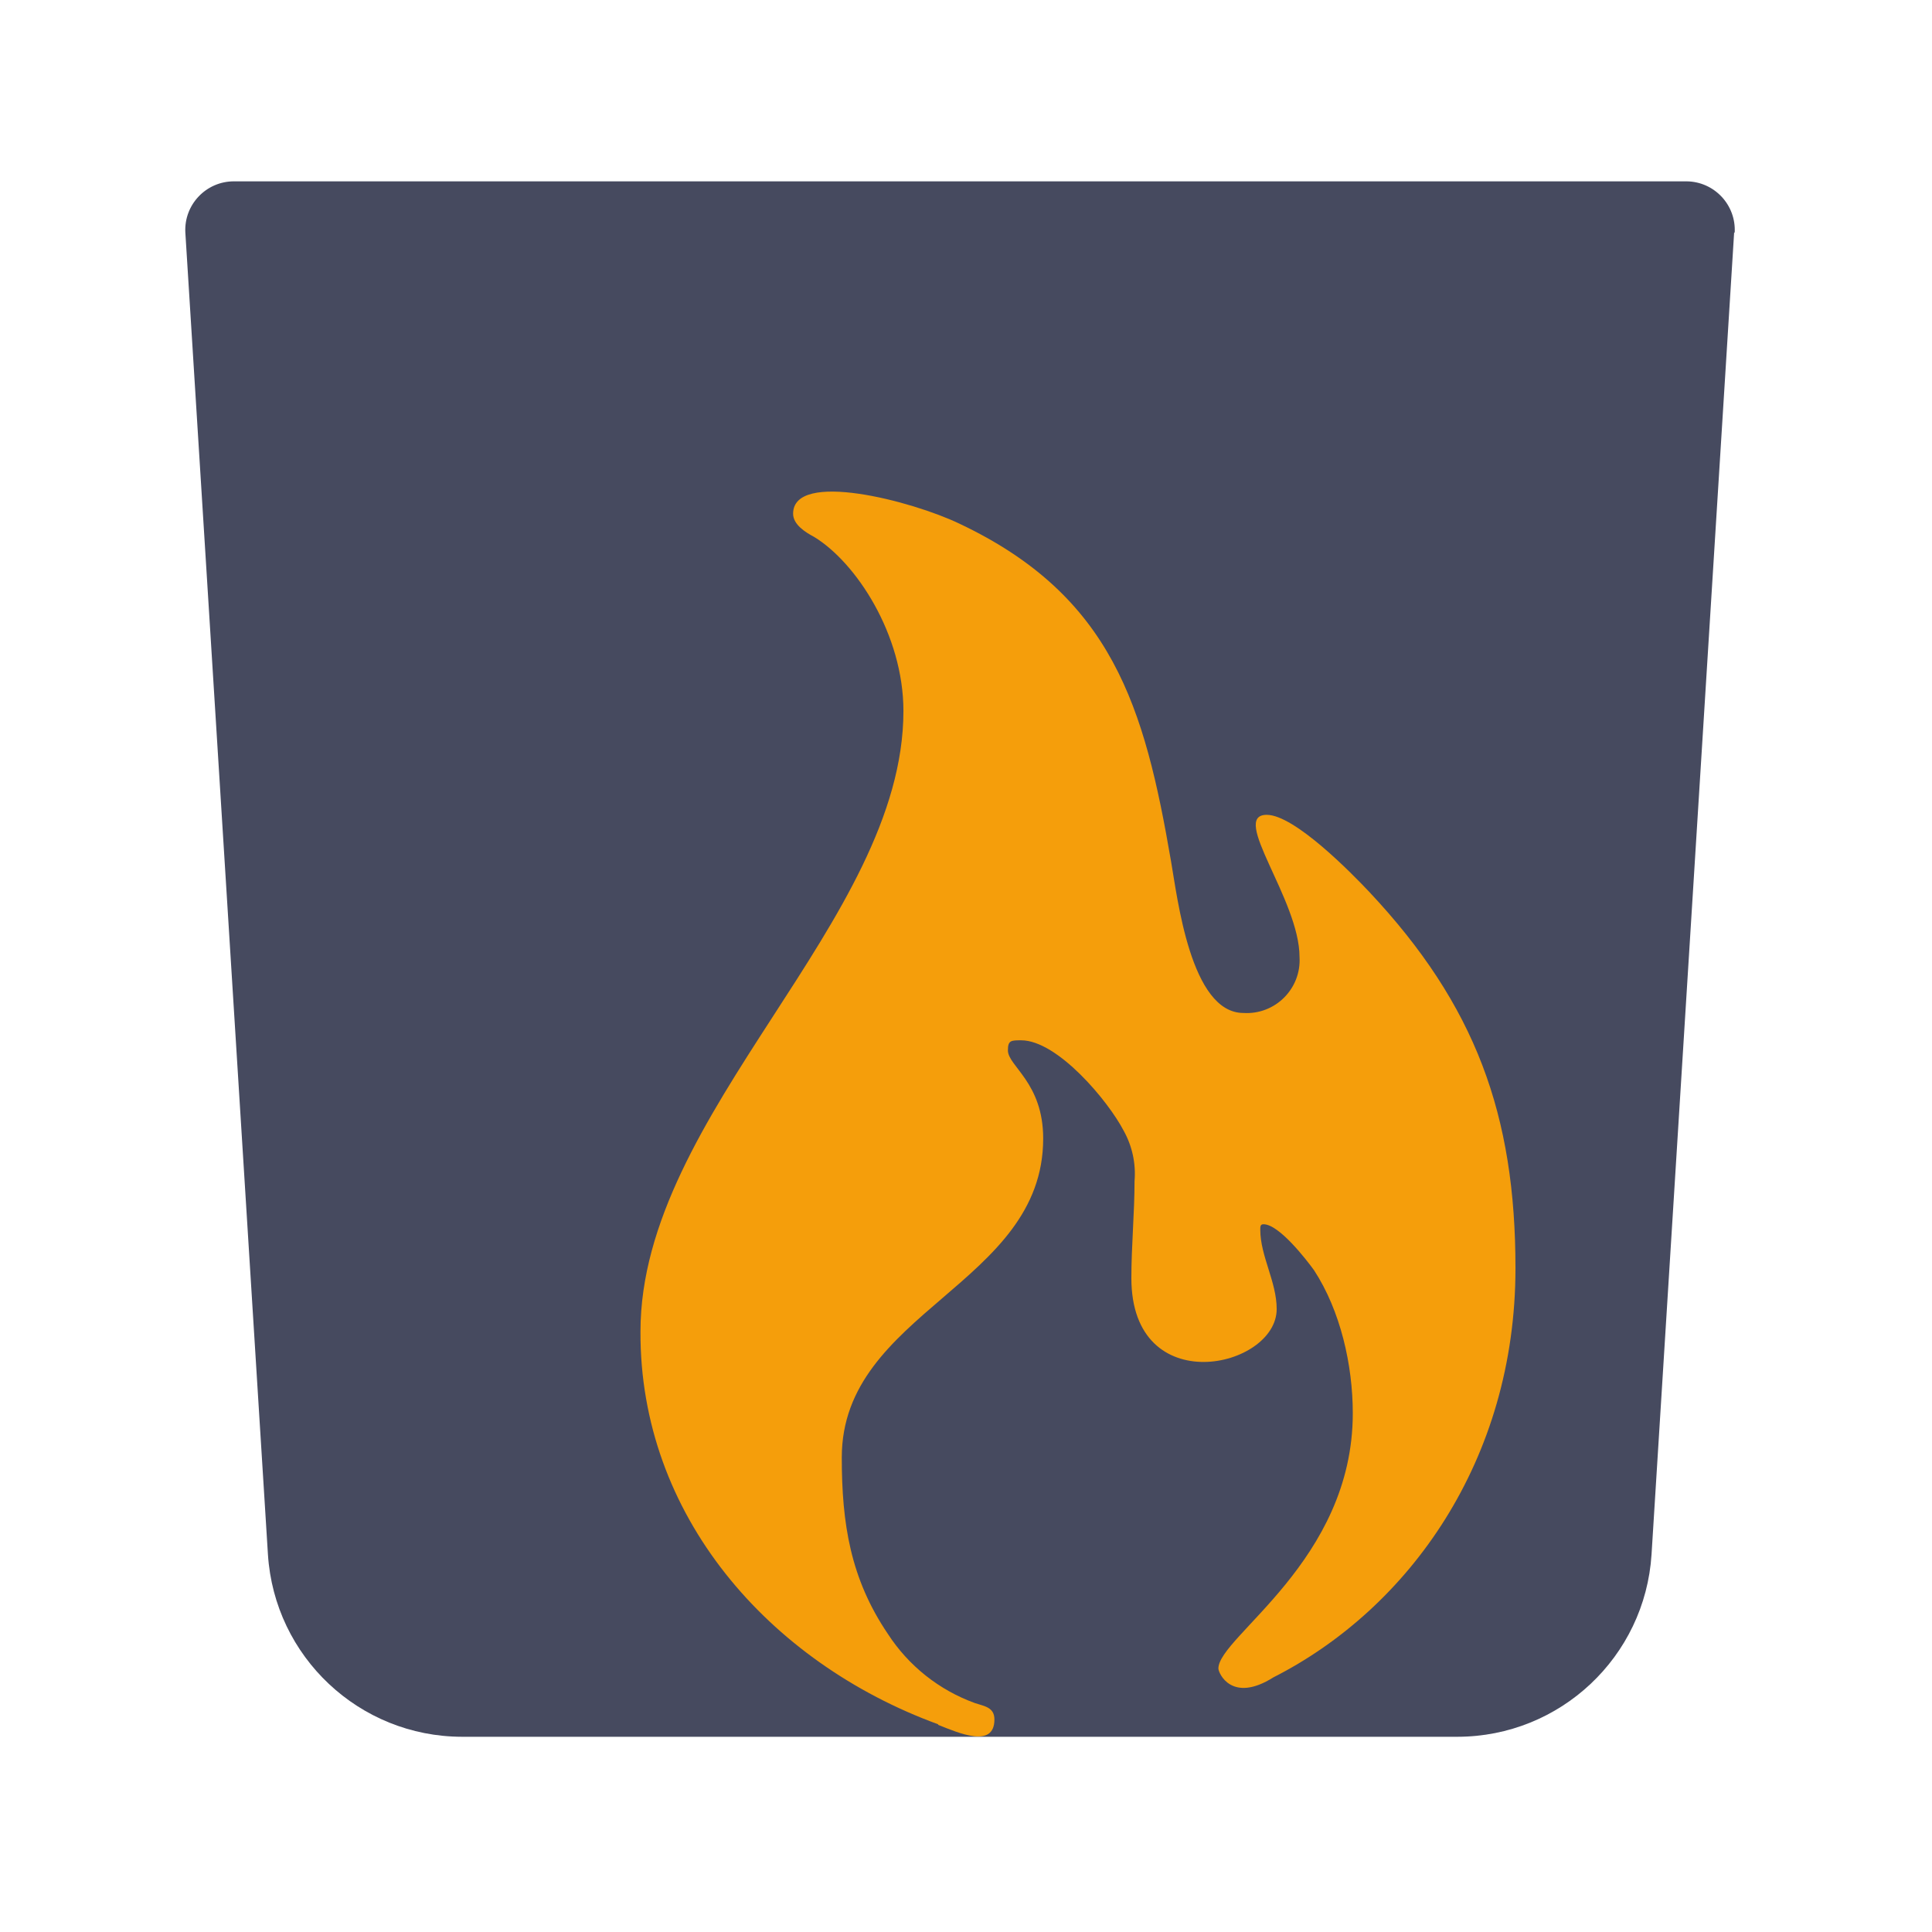
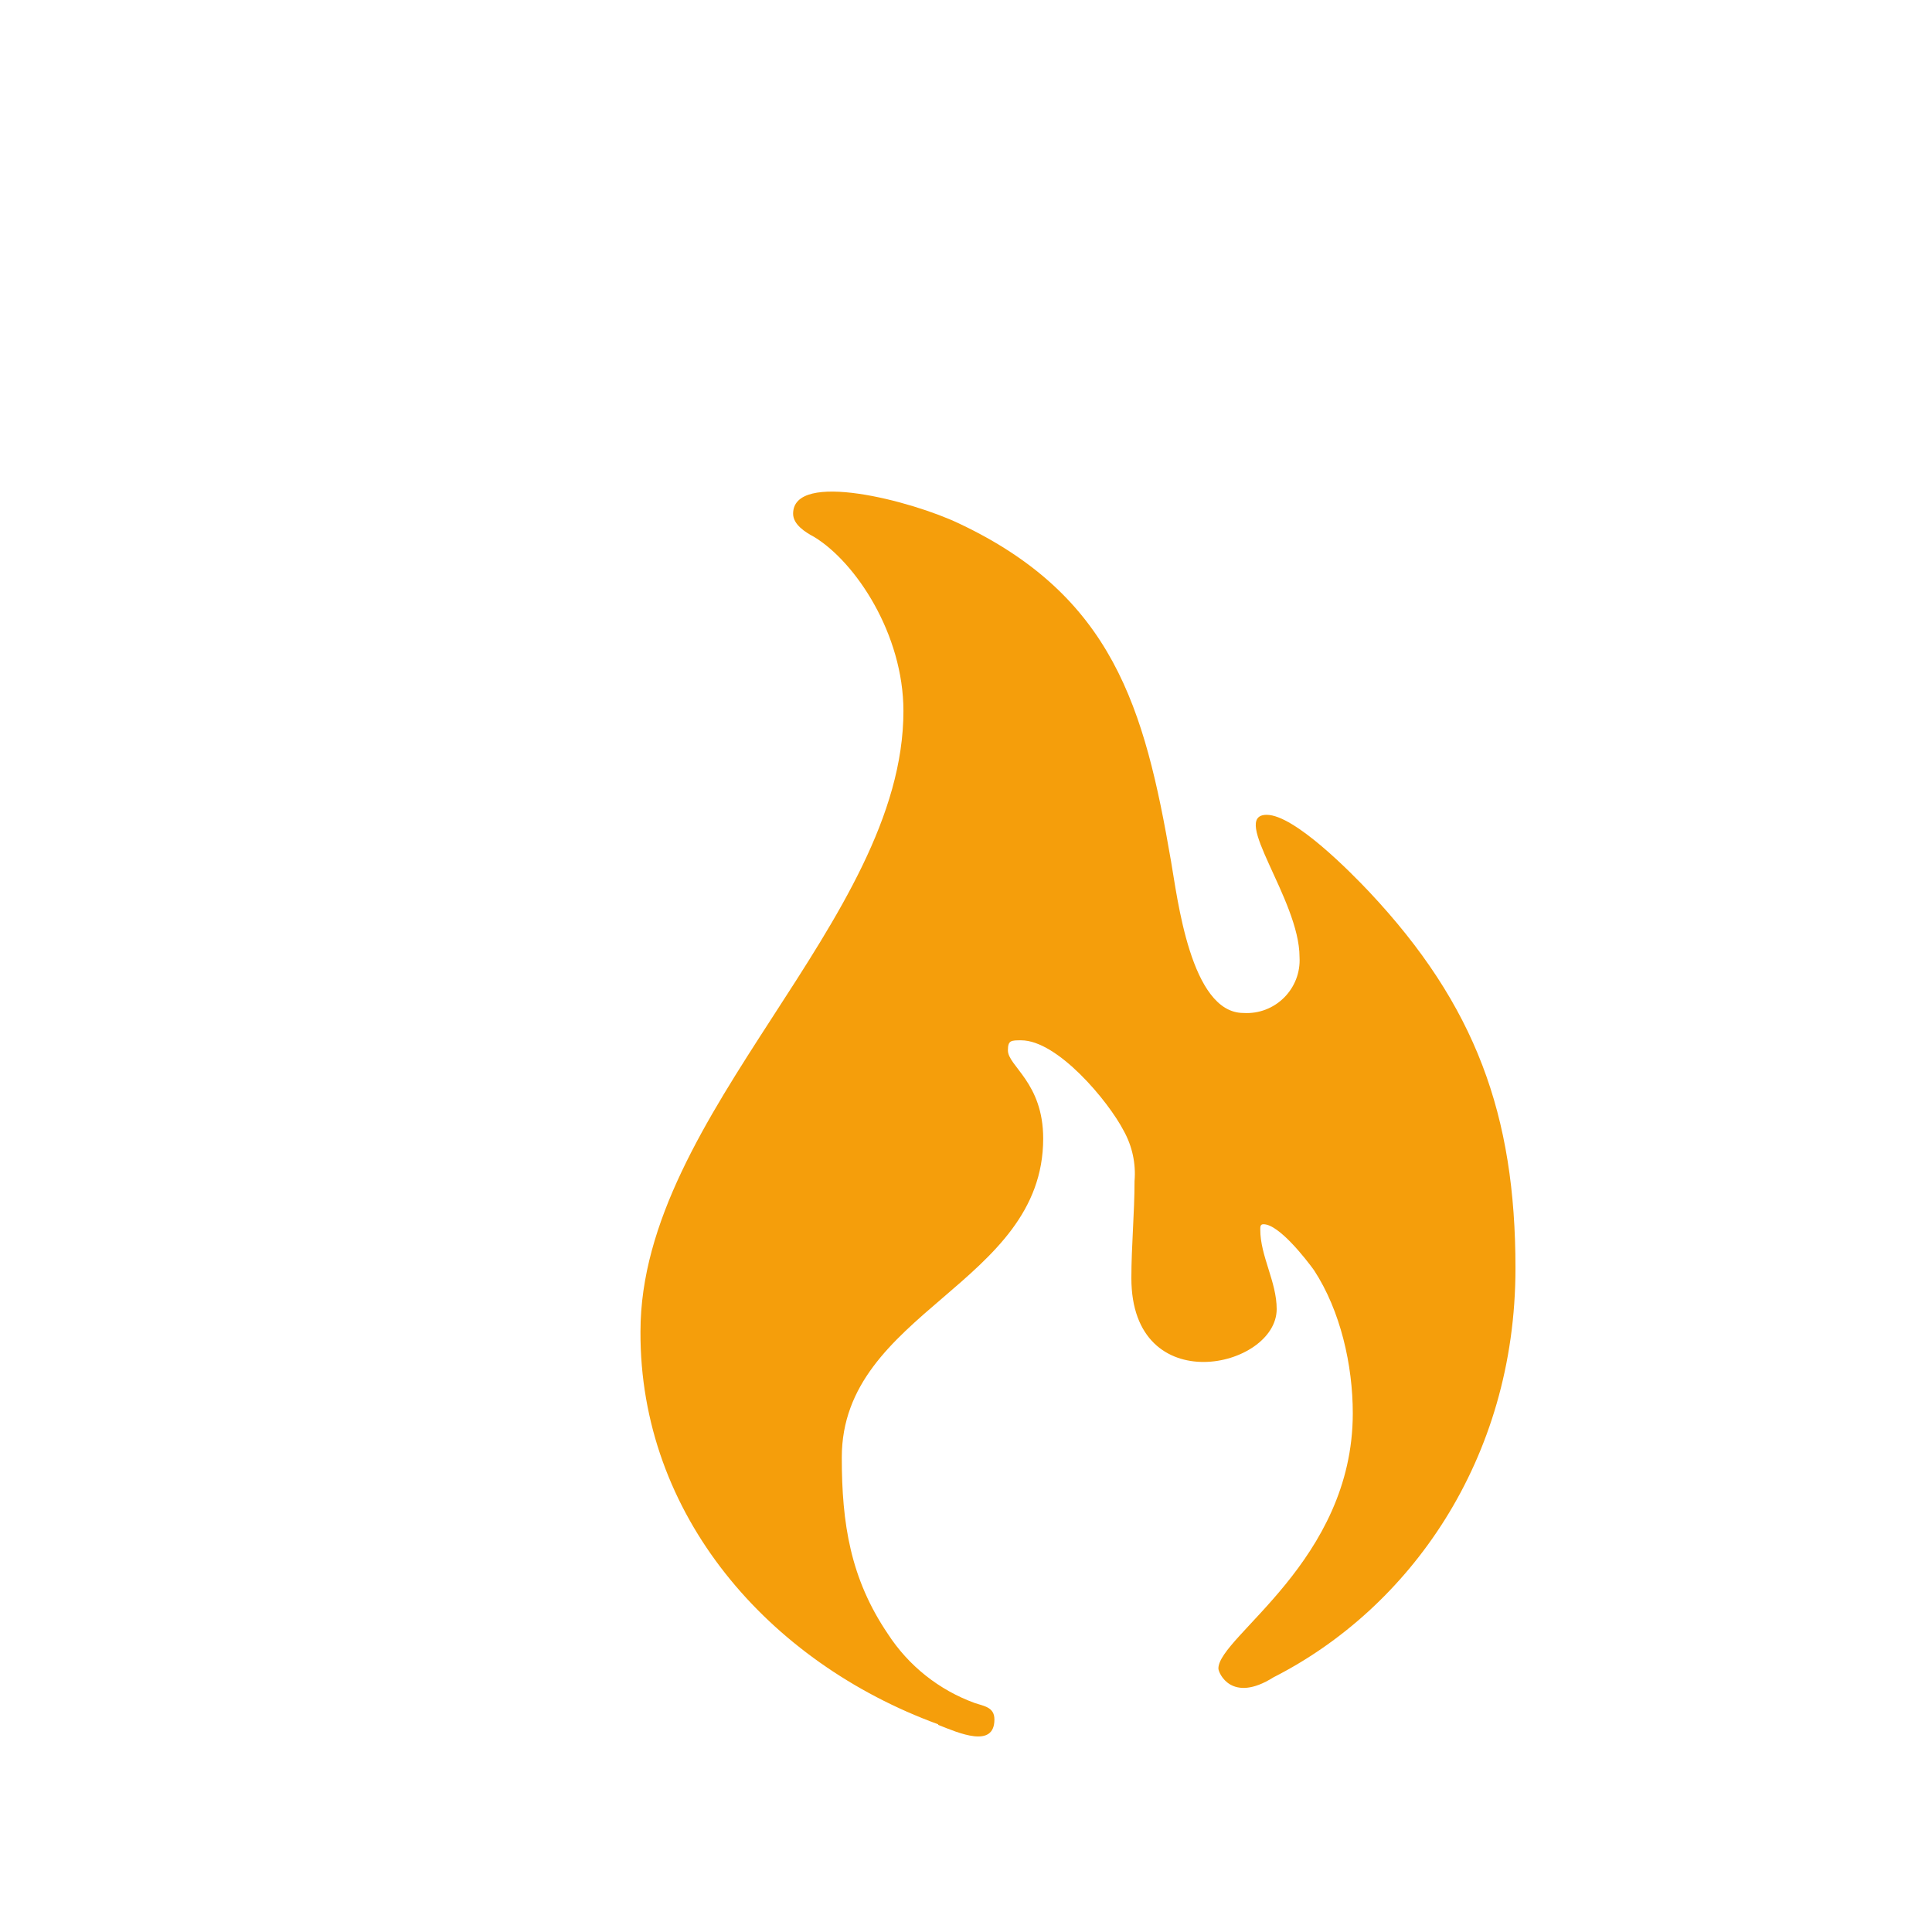
<svg xmlns="http://www.w3.org/2000/svg" data-name="Layer 1" width="400px" height="400px" viewBox="0 0 400 400">
-   <path d="M 359.036 48.107 L 341.934 321.827 C 340.584 343.034 323.003 359.552 301.753 359.581 L 95.654 359.581 C 74.404 359.552 56.823 343.034 55.473 321.827 L 38.371 48.107 C 38.088 42.345 42.692 37.525 48.461 37.545 L 349.171 37.545 C 354.933 37.588 359.483 42.446 359.149 48.197 L 359.036 48.107 Z" fill="#464a5f" style="" />
  <path d="M 194.274 357.127 C 198.528 358.826 205.884 362.04 205.884 355.997 C 205.884 353.457 203.803 353.257 201.832 352.599 C 194.425 349.913 188.096 344.882 183.813 338.268 C 176.071 326.841 174.282 315.429 174.282 301.756 C 174.282 271.485 215.981 266.009 215.981 235.722 C 215.981 224.128 208.677 220.733 208.677 217.465 C 208.677 215.384 209.335 215.384 211.416 215.384 C 218.956 215.384 229.435 227.944 232.631 234.079 C 234.413 237.261 235.202 240.904 234.894 244.54 C 234.894 251.15 234.238 257.941 234.238 264.622 C 234.238 290.091 264.324 283.299 264.324 271.029 C 264.324 265.37 260.929 260.076 260.929 254.599 C 260.929 253.941 260.929 253.467 261.603 253.467 C 264.799 253.467 270.457 260.77 272.064 262.997 C 277.541 271.395 280.08 282.623 280.08 292.61 C 280.08 323.171 252.256 338.834 252.256 345.444 C 252.256 346.374 254.994 352.745 263.666 347.268 C 291.69 333.03 313.762 302.359 313.762 262.559 C 313.762 230.866 305.546 208.137 283.476 184.641 C 279.824 180.769 268.012 168.701 262.261 168.701 C 254.519 168.701 269.053 186.246 269.053 198.132 C 269.448 204.698 264.007 210.132 257.441 209.725 C 246.488 209.725 243.766 185.772 242.451 178.324 C 236.975 146.428 230.366 123.425 198.636 108.42 C 188.833 103.71 164.205 97.282 164.205 106.357 C 164.205 108.62 166.761 110.209 168.549 111.157 C 177.222 116.434 187.045 131.349 187.045 147.197 C 187.045 190.684 132.604 230.391 132.604 275.668 C 132.42 313.678 159.111 344.147 194.2 356.981 L 194.274 357.127 Z" fill="#f59e0b" style="" />
</svg>
